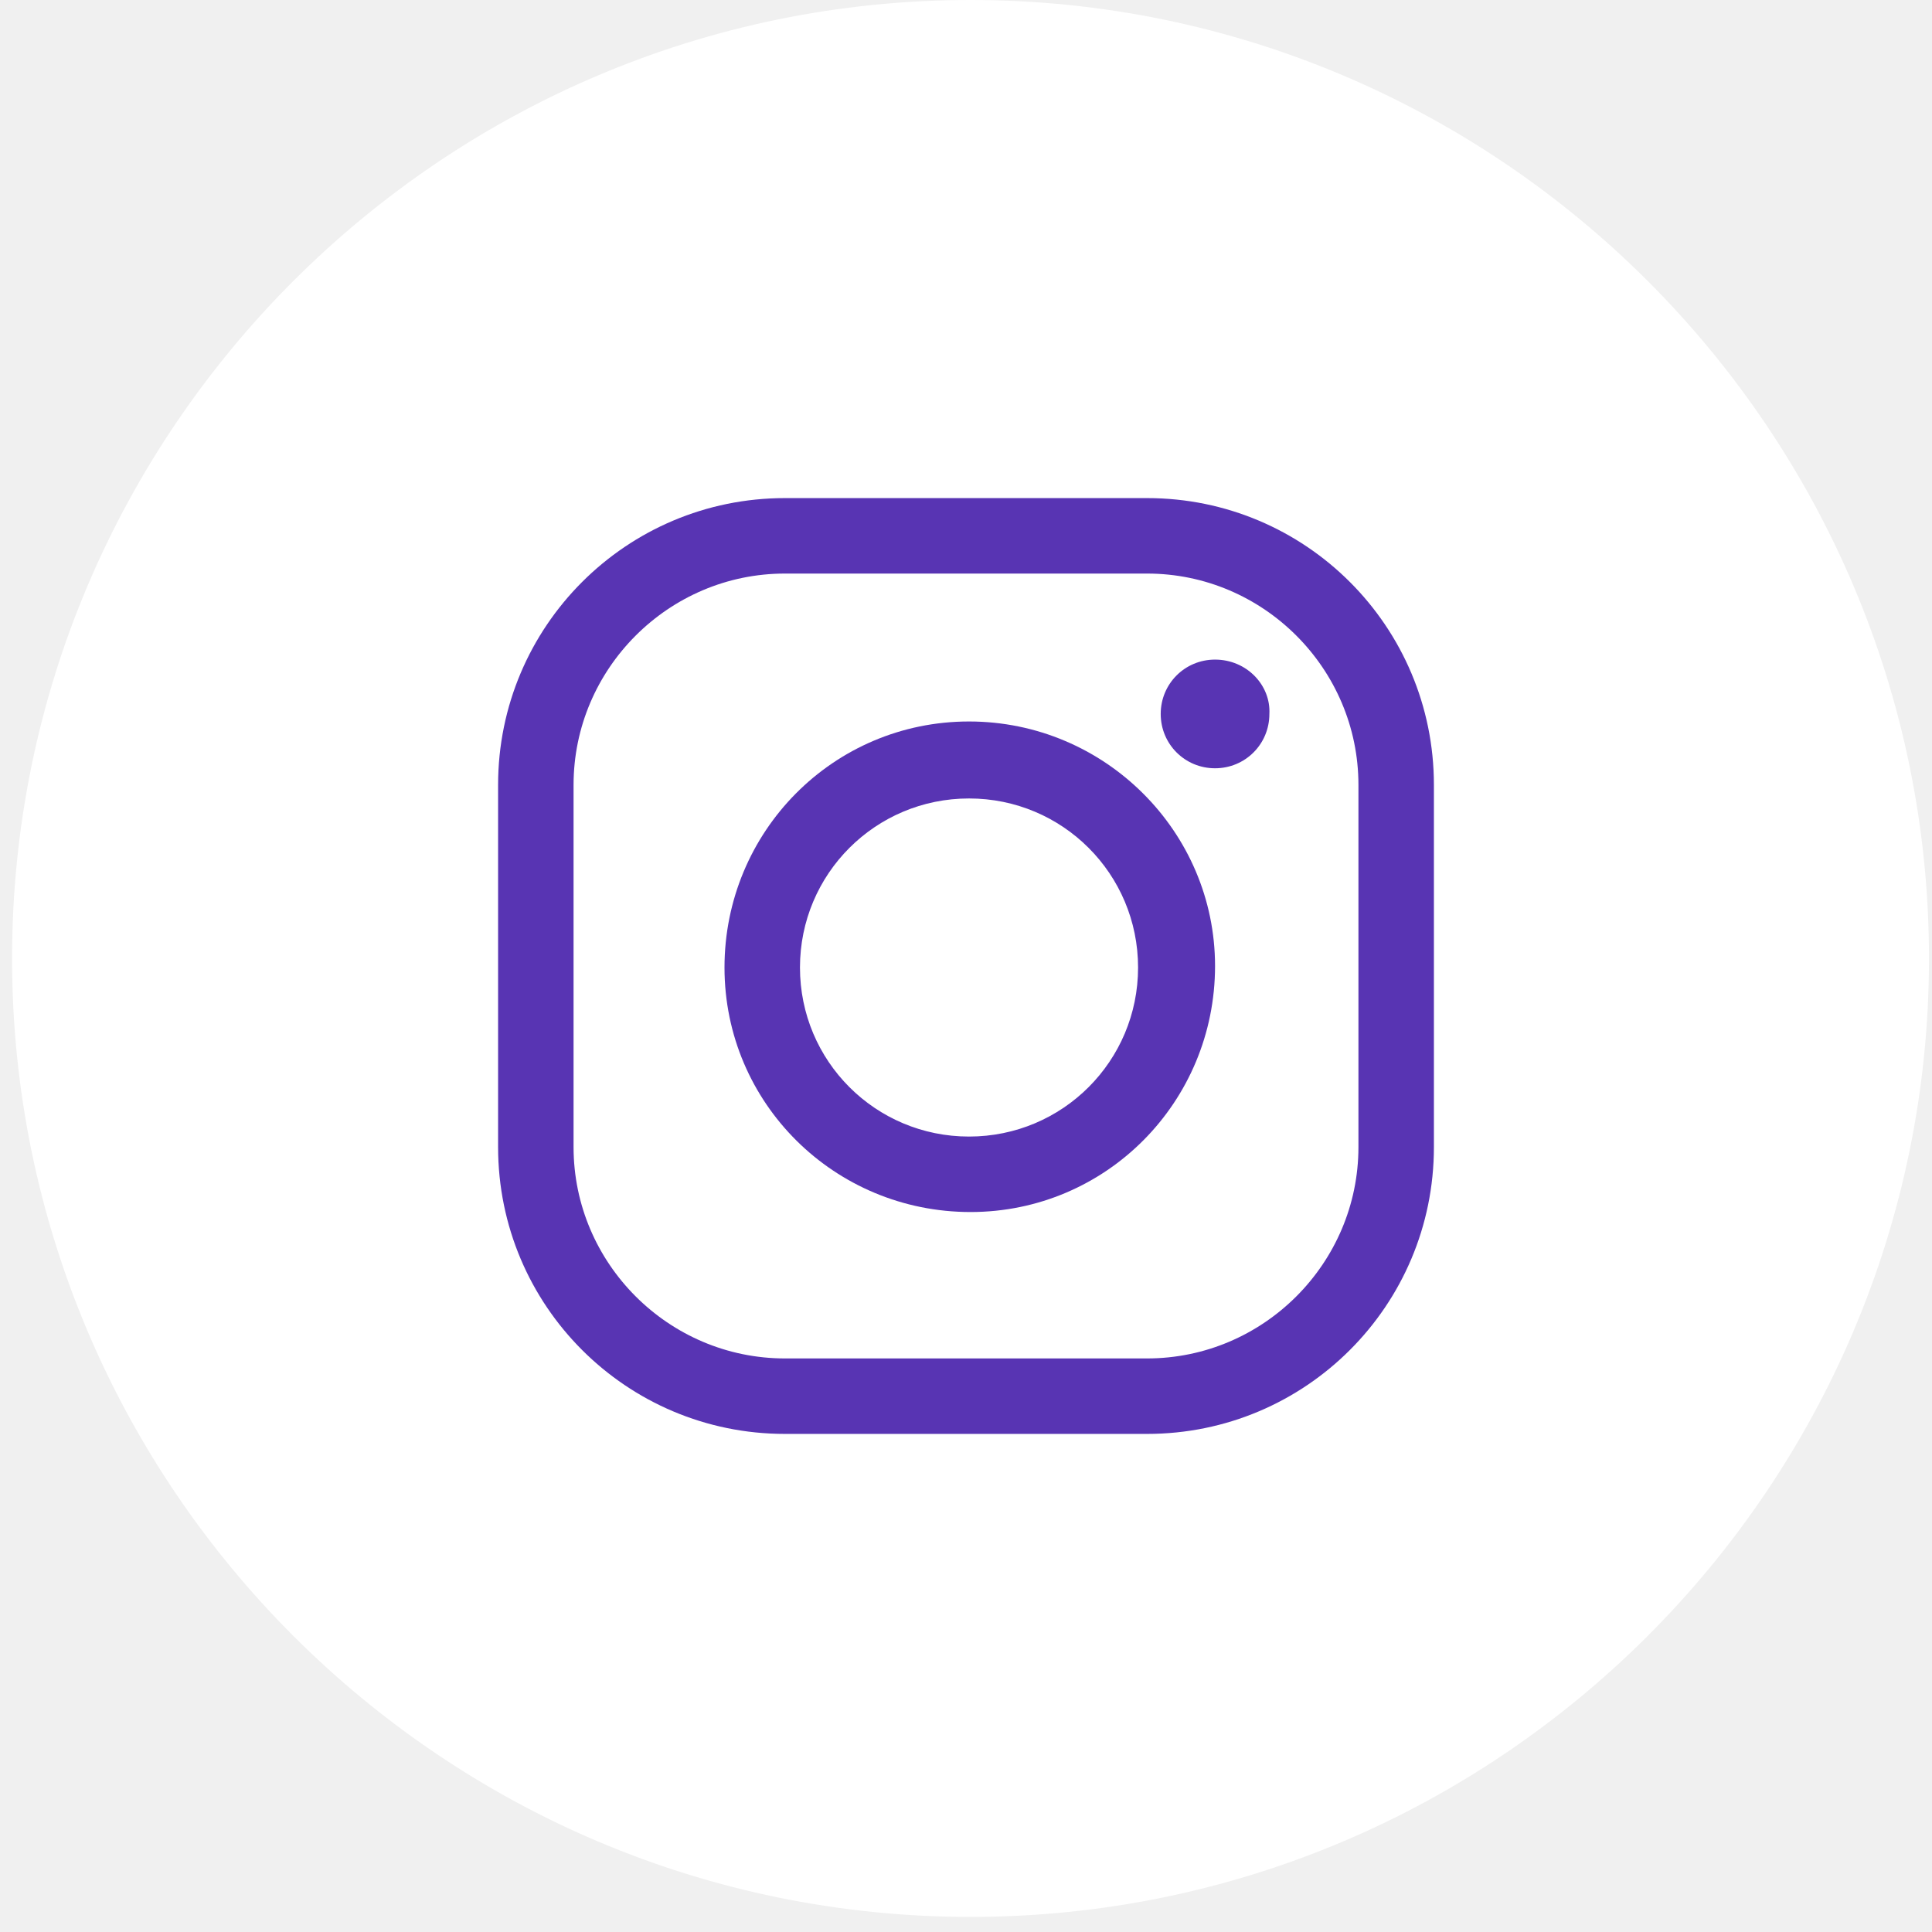
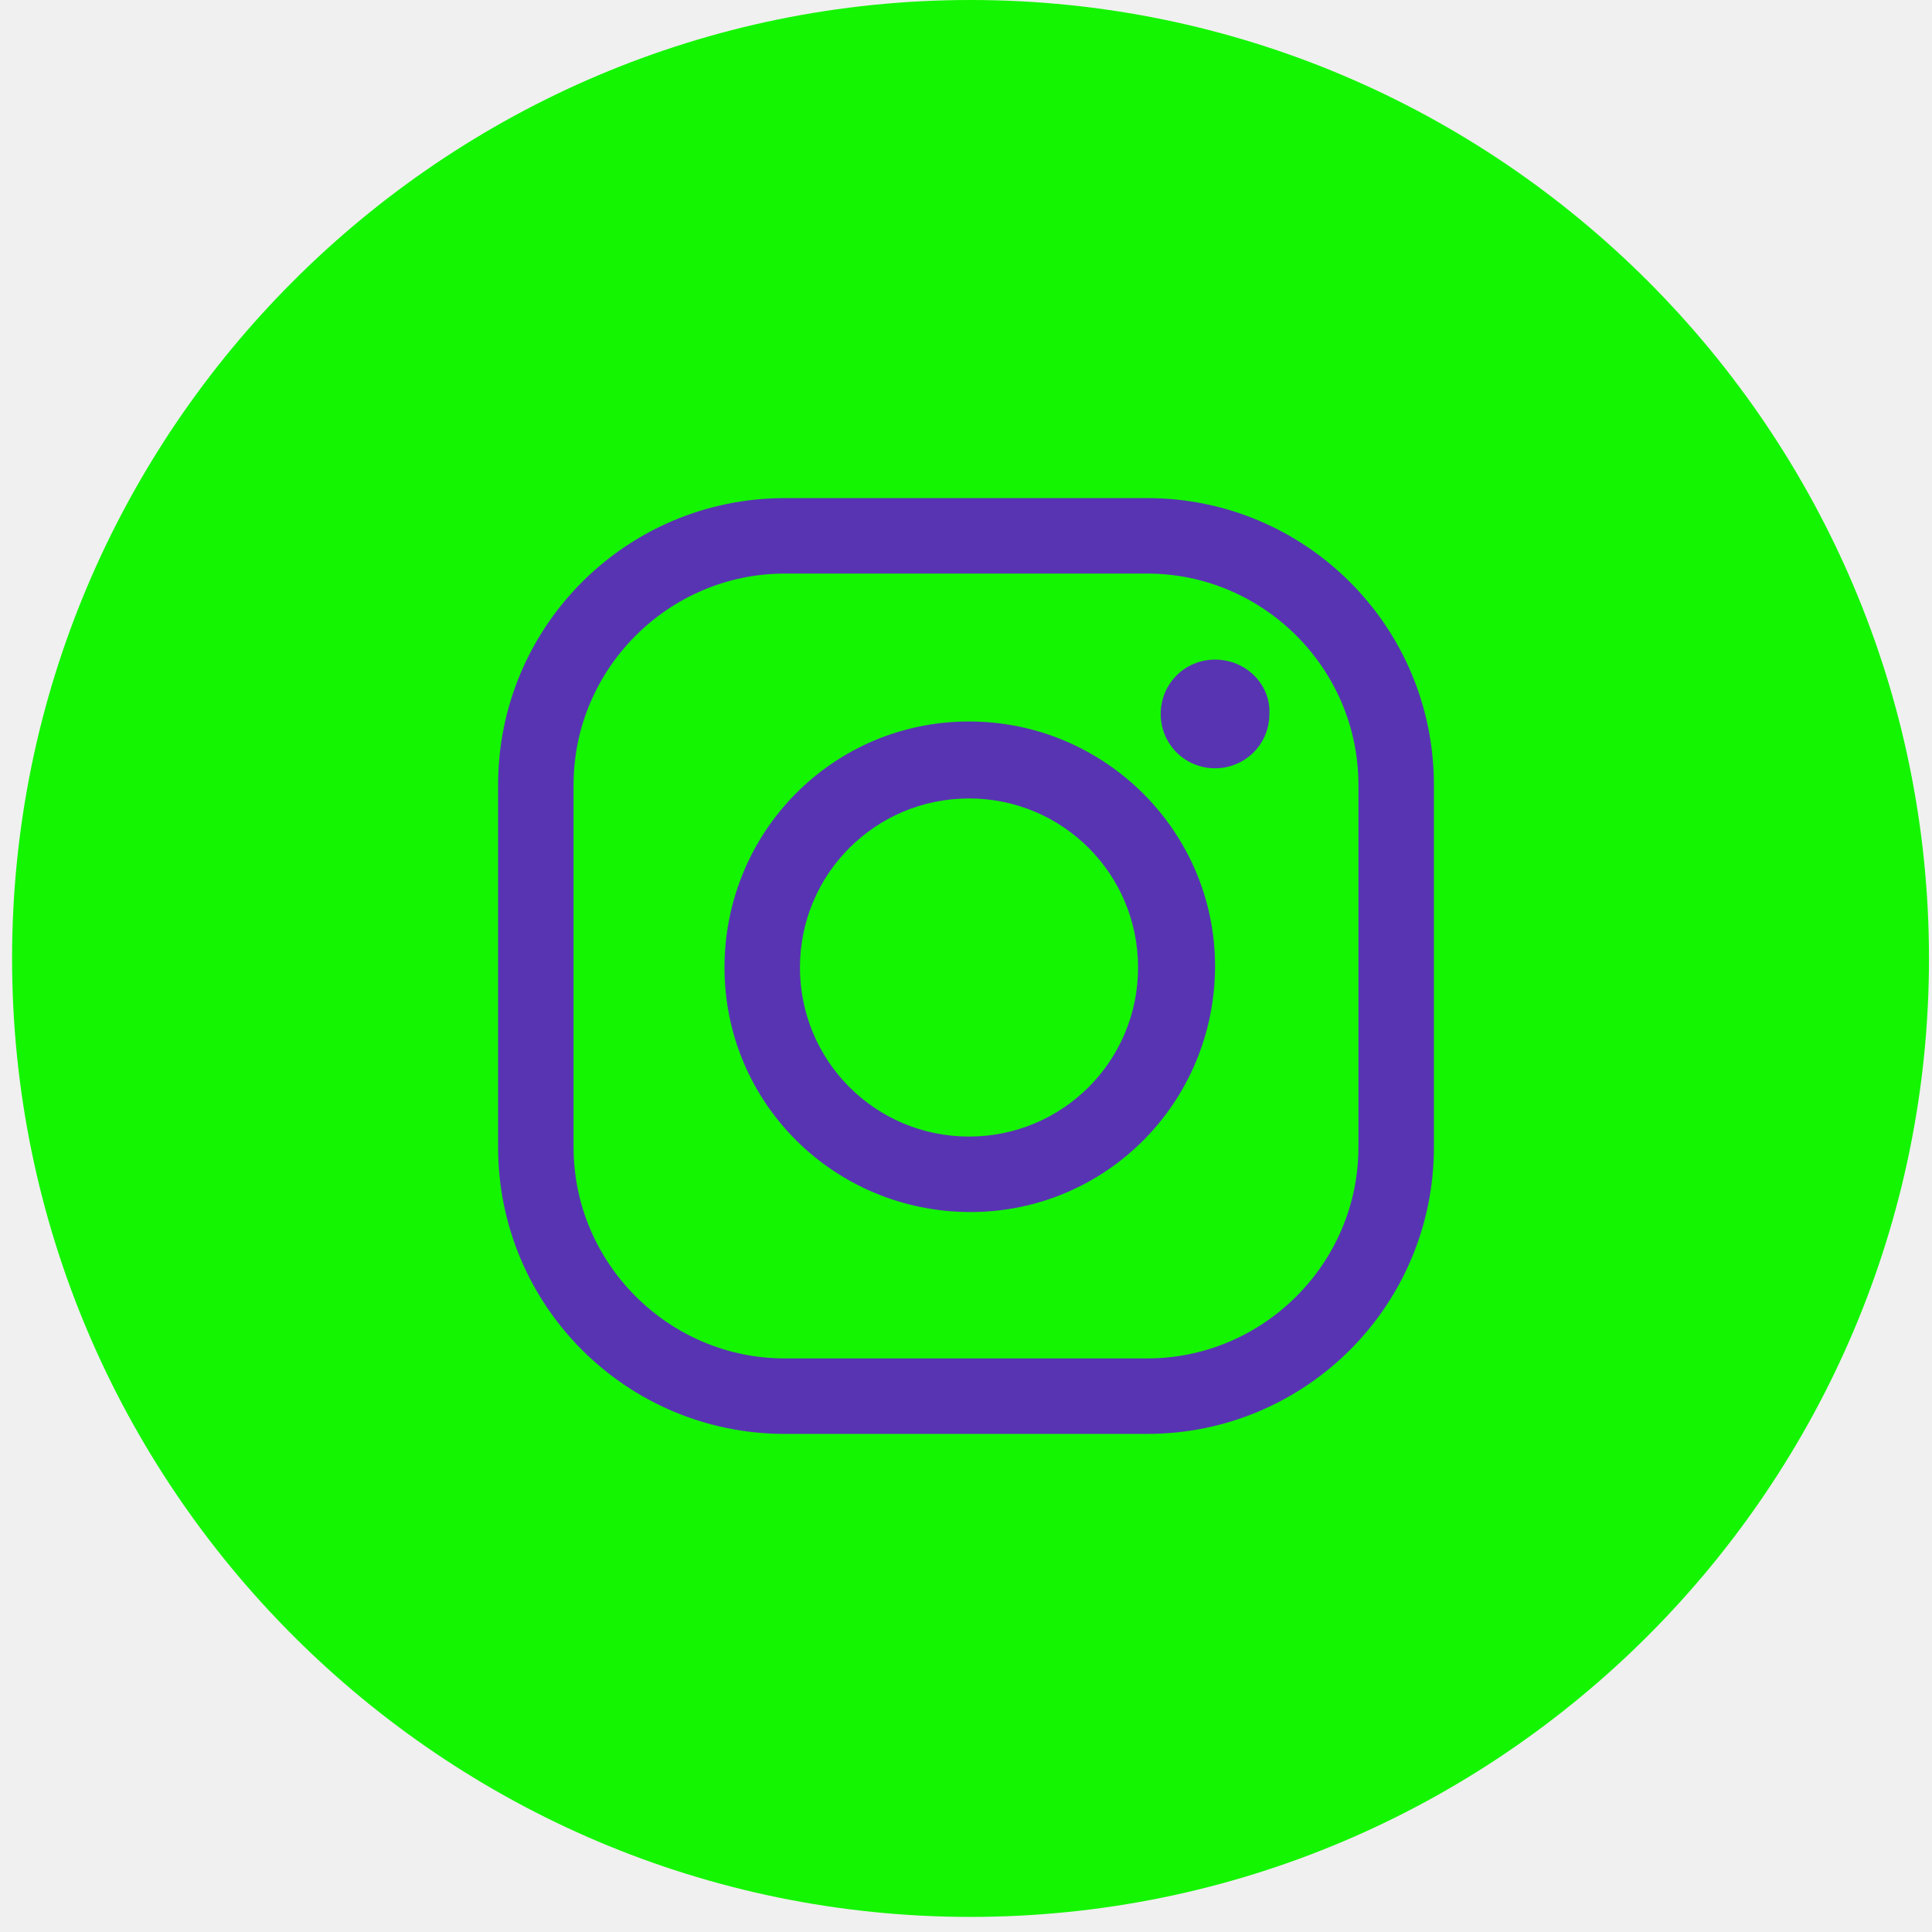
<svg xmlns="http://www.w3.org/2000/svg" version="1.1" id="Layer_1" x="0px" y="0px" viewBox="0 0 128 128" style="enable-background:new 0 0 128 128;" xml:space="preserve">
  <style type="text/css">
- 	.st0{fill-rule:evenodd;clip-rule:evenodd;fill:#FFFFFF;}
+ 	.st0{fill-rule:evenodd;clip-rule:evenodd;fill:#14f501;}
	.st1{fill:#5834B3;}
</style>
  <g id="Page-1_1_">
    <g id="Mail_1_">
      <path id="Oval-1_1_" class="st0" d="M64.3,0C29.3,0,0.8,28.5,0.8,63.5S29.3,127,64.3,127s63.5-28.5,63.5-63.5S99.3,0,64.3,0z" />
    </g>
  </g>
  <g>
    <path class="st1" d="M76,38C83.7,38,90,44.3,90,52V76C90,83.7,83.7,90,76,90H52C44.3,90,38,83.7,38,76V52C38,44.3,44.3,38,52,38H76    M76,33H52c-10.5,0-19,8.5-19,19V76c0,10.5,8.5,19,19,19H76c10.5,0,19-8.5,19-19V52C95,41.5,86.5,33,76,33z" />
    <path class="st1" d="M80.5,43.7c-2,0-3.6,1.6-3.6,3.6c0,2,1.6,3.6,3.6,3.6c2,0,3.6-1.6,3.6-3.6C84.2,45.4,82.6,43.7,80.5,43.7   L80.5,43.7z" />
    <path class="st1" d="M64.2,52.9c6.2,0,11.2,5,11.2,11.2s-5,11.2-11.2,11.2c-6.2,0-11.2-5-11.2-11.2c0,0,0,0,0,0   C53,57.9,58,52.9,64.2,52.9 M64.2,47.8c-9,0-16.2,7.3-16.2,16.3c0,9,7.3,16.2,16.3,16.2c9,0,16.2-7.3,16.2-16.3   C80.5,55.1,73.2,47.8,64.2,47.8C64.2,47.8,64.2,47.8,64.2,47.8z" />
  </g>
-   <g>
-     <path class="st1" d="M338.7,38c7.7,0,13.9,6.2,13.9,13.9V76c0,7.7-6.2,13.9-13.9,13.9h-24.1c-7.7,0-13.9-6.2-13.9-13.9V52   c0-7.7,6.2-13.9,13.9-13.9H338.7 M338.7,33h-24.1c-10.5,0-19,8.5-19,19V76c0,10.5,8.5,19,19,19h24.1c10.5,0,19-8.5,19-19V52   C357.6,41.5,349.1,33,338.7,33z" />
-     <path class="st1" d="M343.2,43.7c-2,0-3.6,1.6-3.6,3.6c0,2,1.6,3.6,3.6,3.6c2,0,3.6-1.6,3.6-3.6C346.8,45.4,345.2,43.7,343.2,43.7   L343.2,43.7z" />
-     <path class="st1" d="M326.8,52.9c6.2,0,11.2,5,11.2,11.2s-5,11.2-11.2,11.2c-6.2,0-11.2-5-11.2-11.2c0,0,0,0,0,0   C315.6,57.9,320.6,52.9,326.8,52.9 M326.8,47.8c-9,0-16.2,7.3-16.2,16.3s7.3,16.2,16.3,16.2c9,0,16.2-7.3,16.2-16.3   C343.1,55.1,335.8,47.8,326.8,47.8C326.8,47.8,326.8,47.8,326.8,47.8z" />
-   </g>
</svg>
